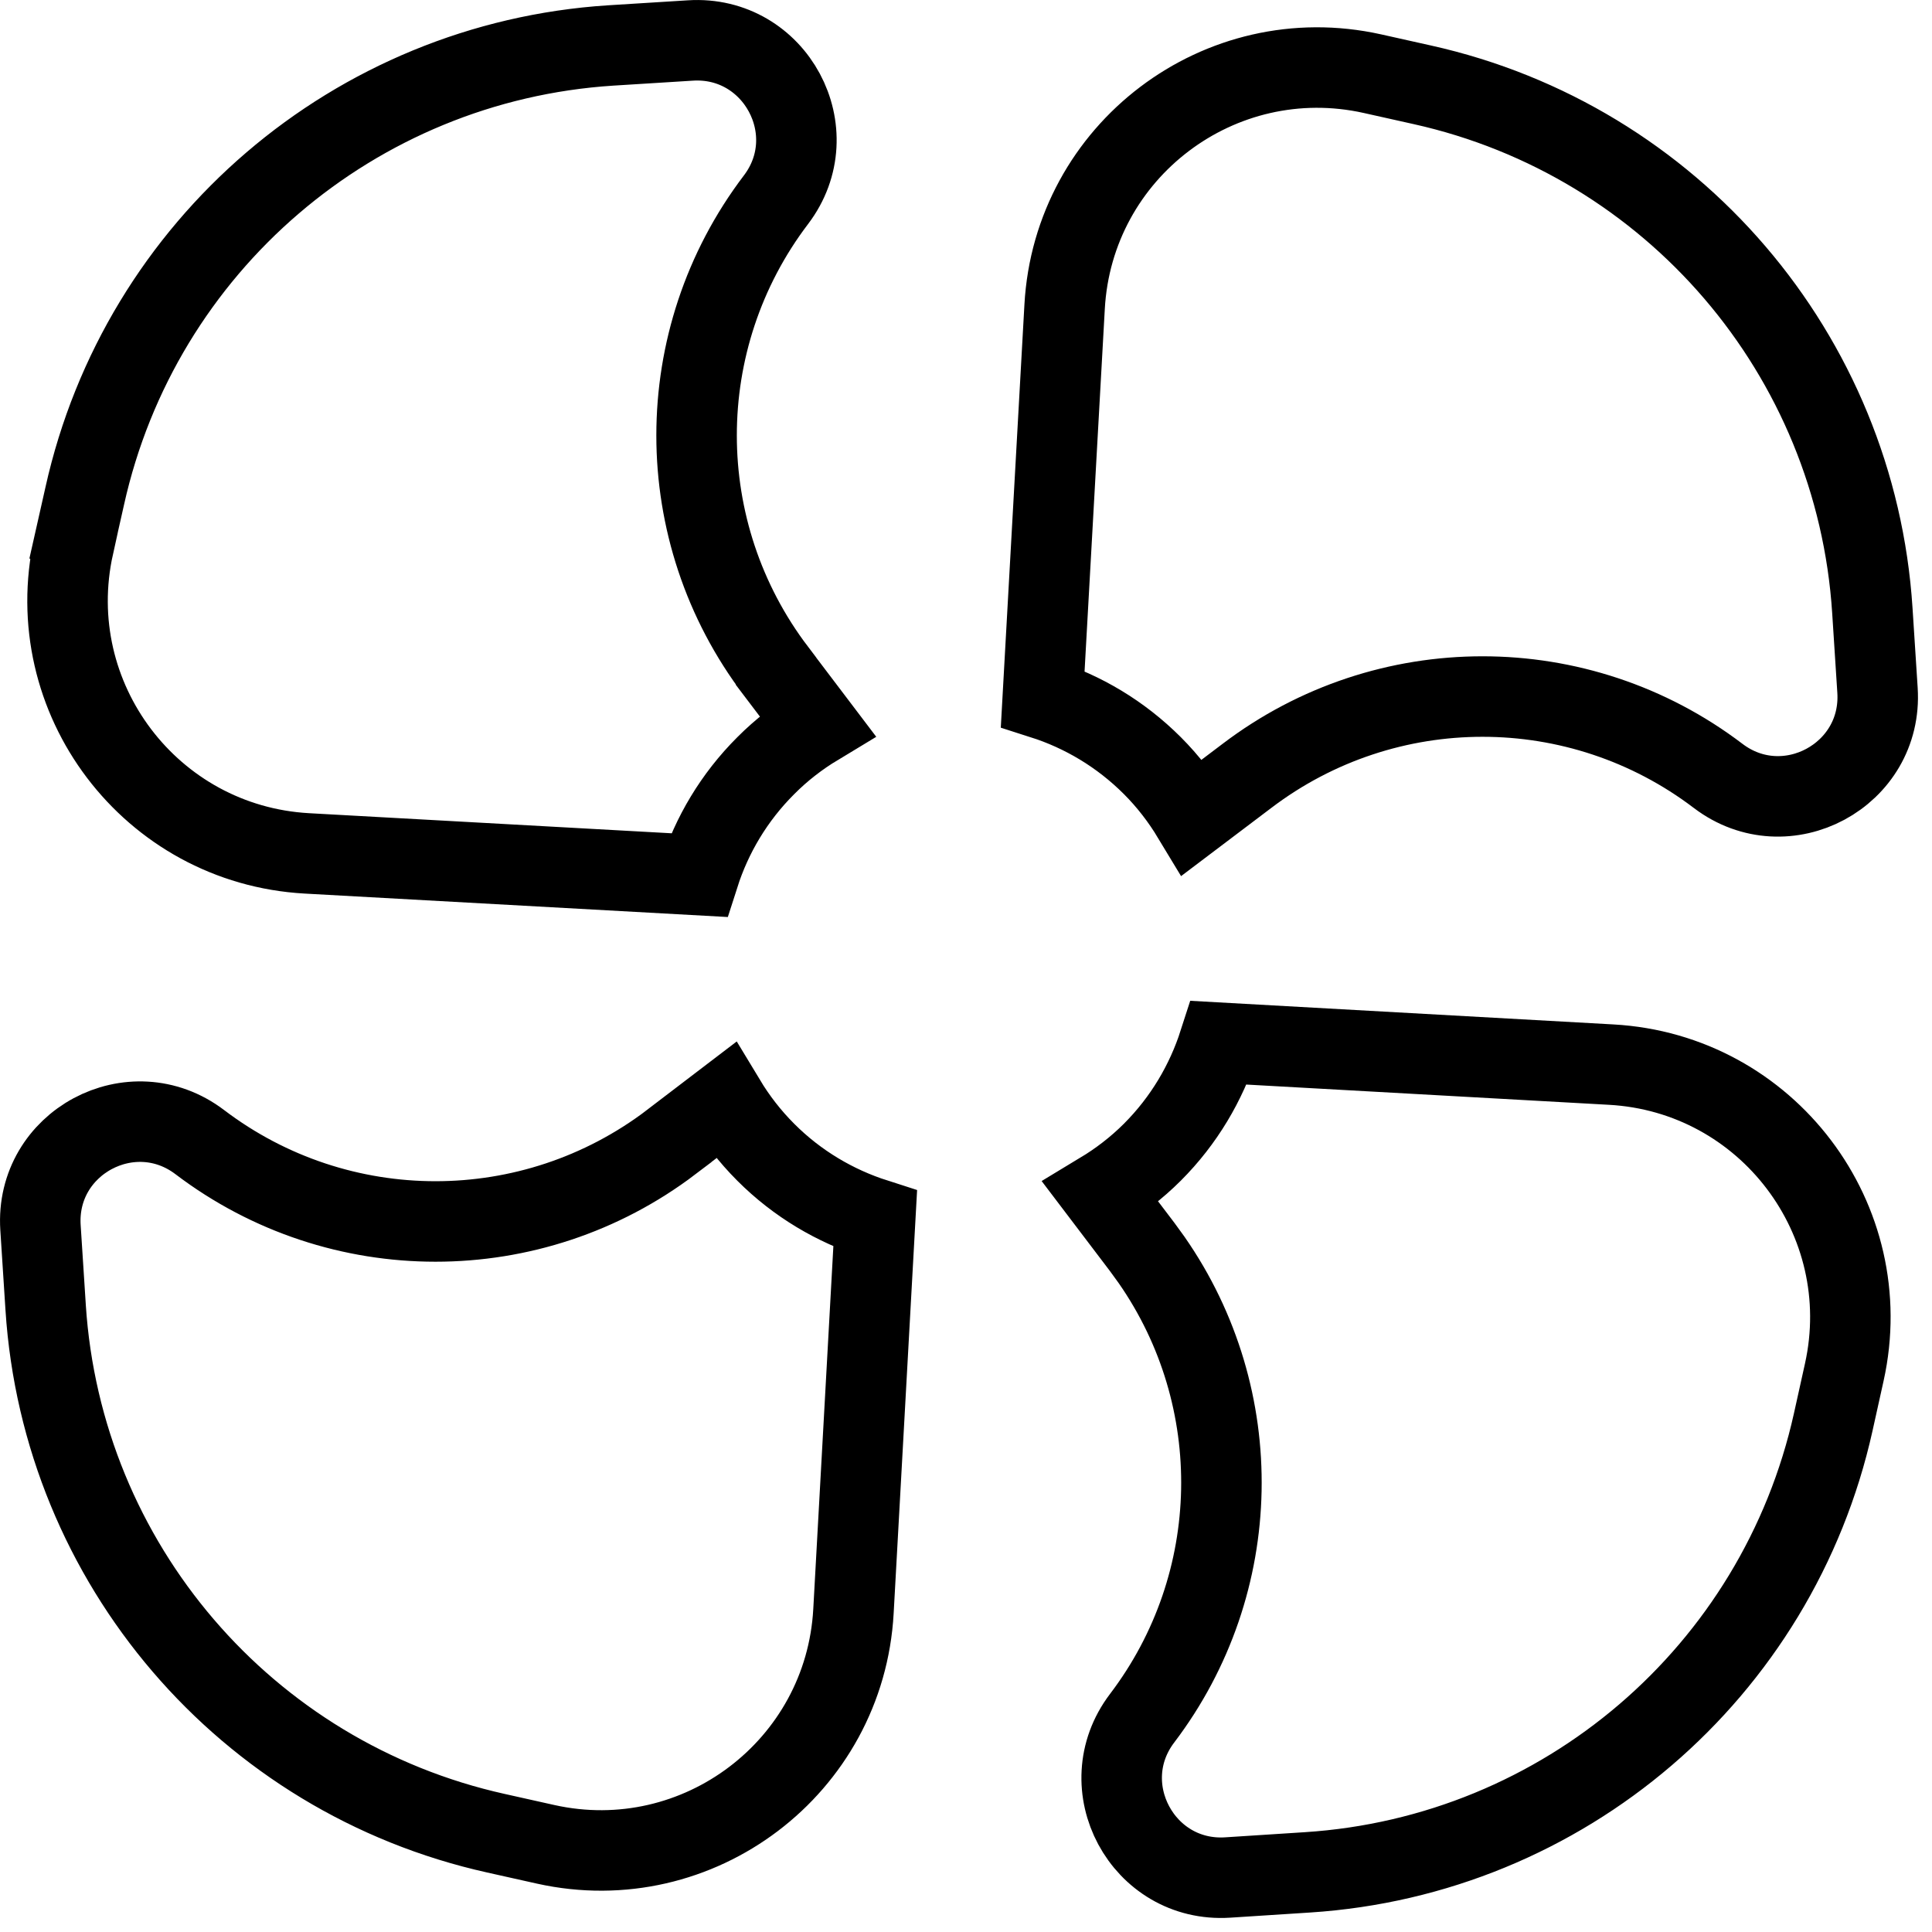
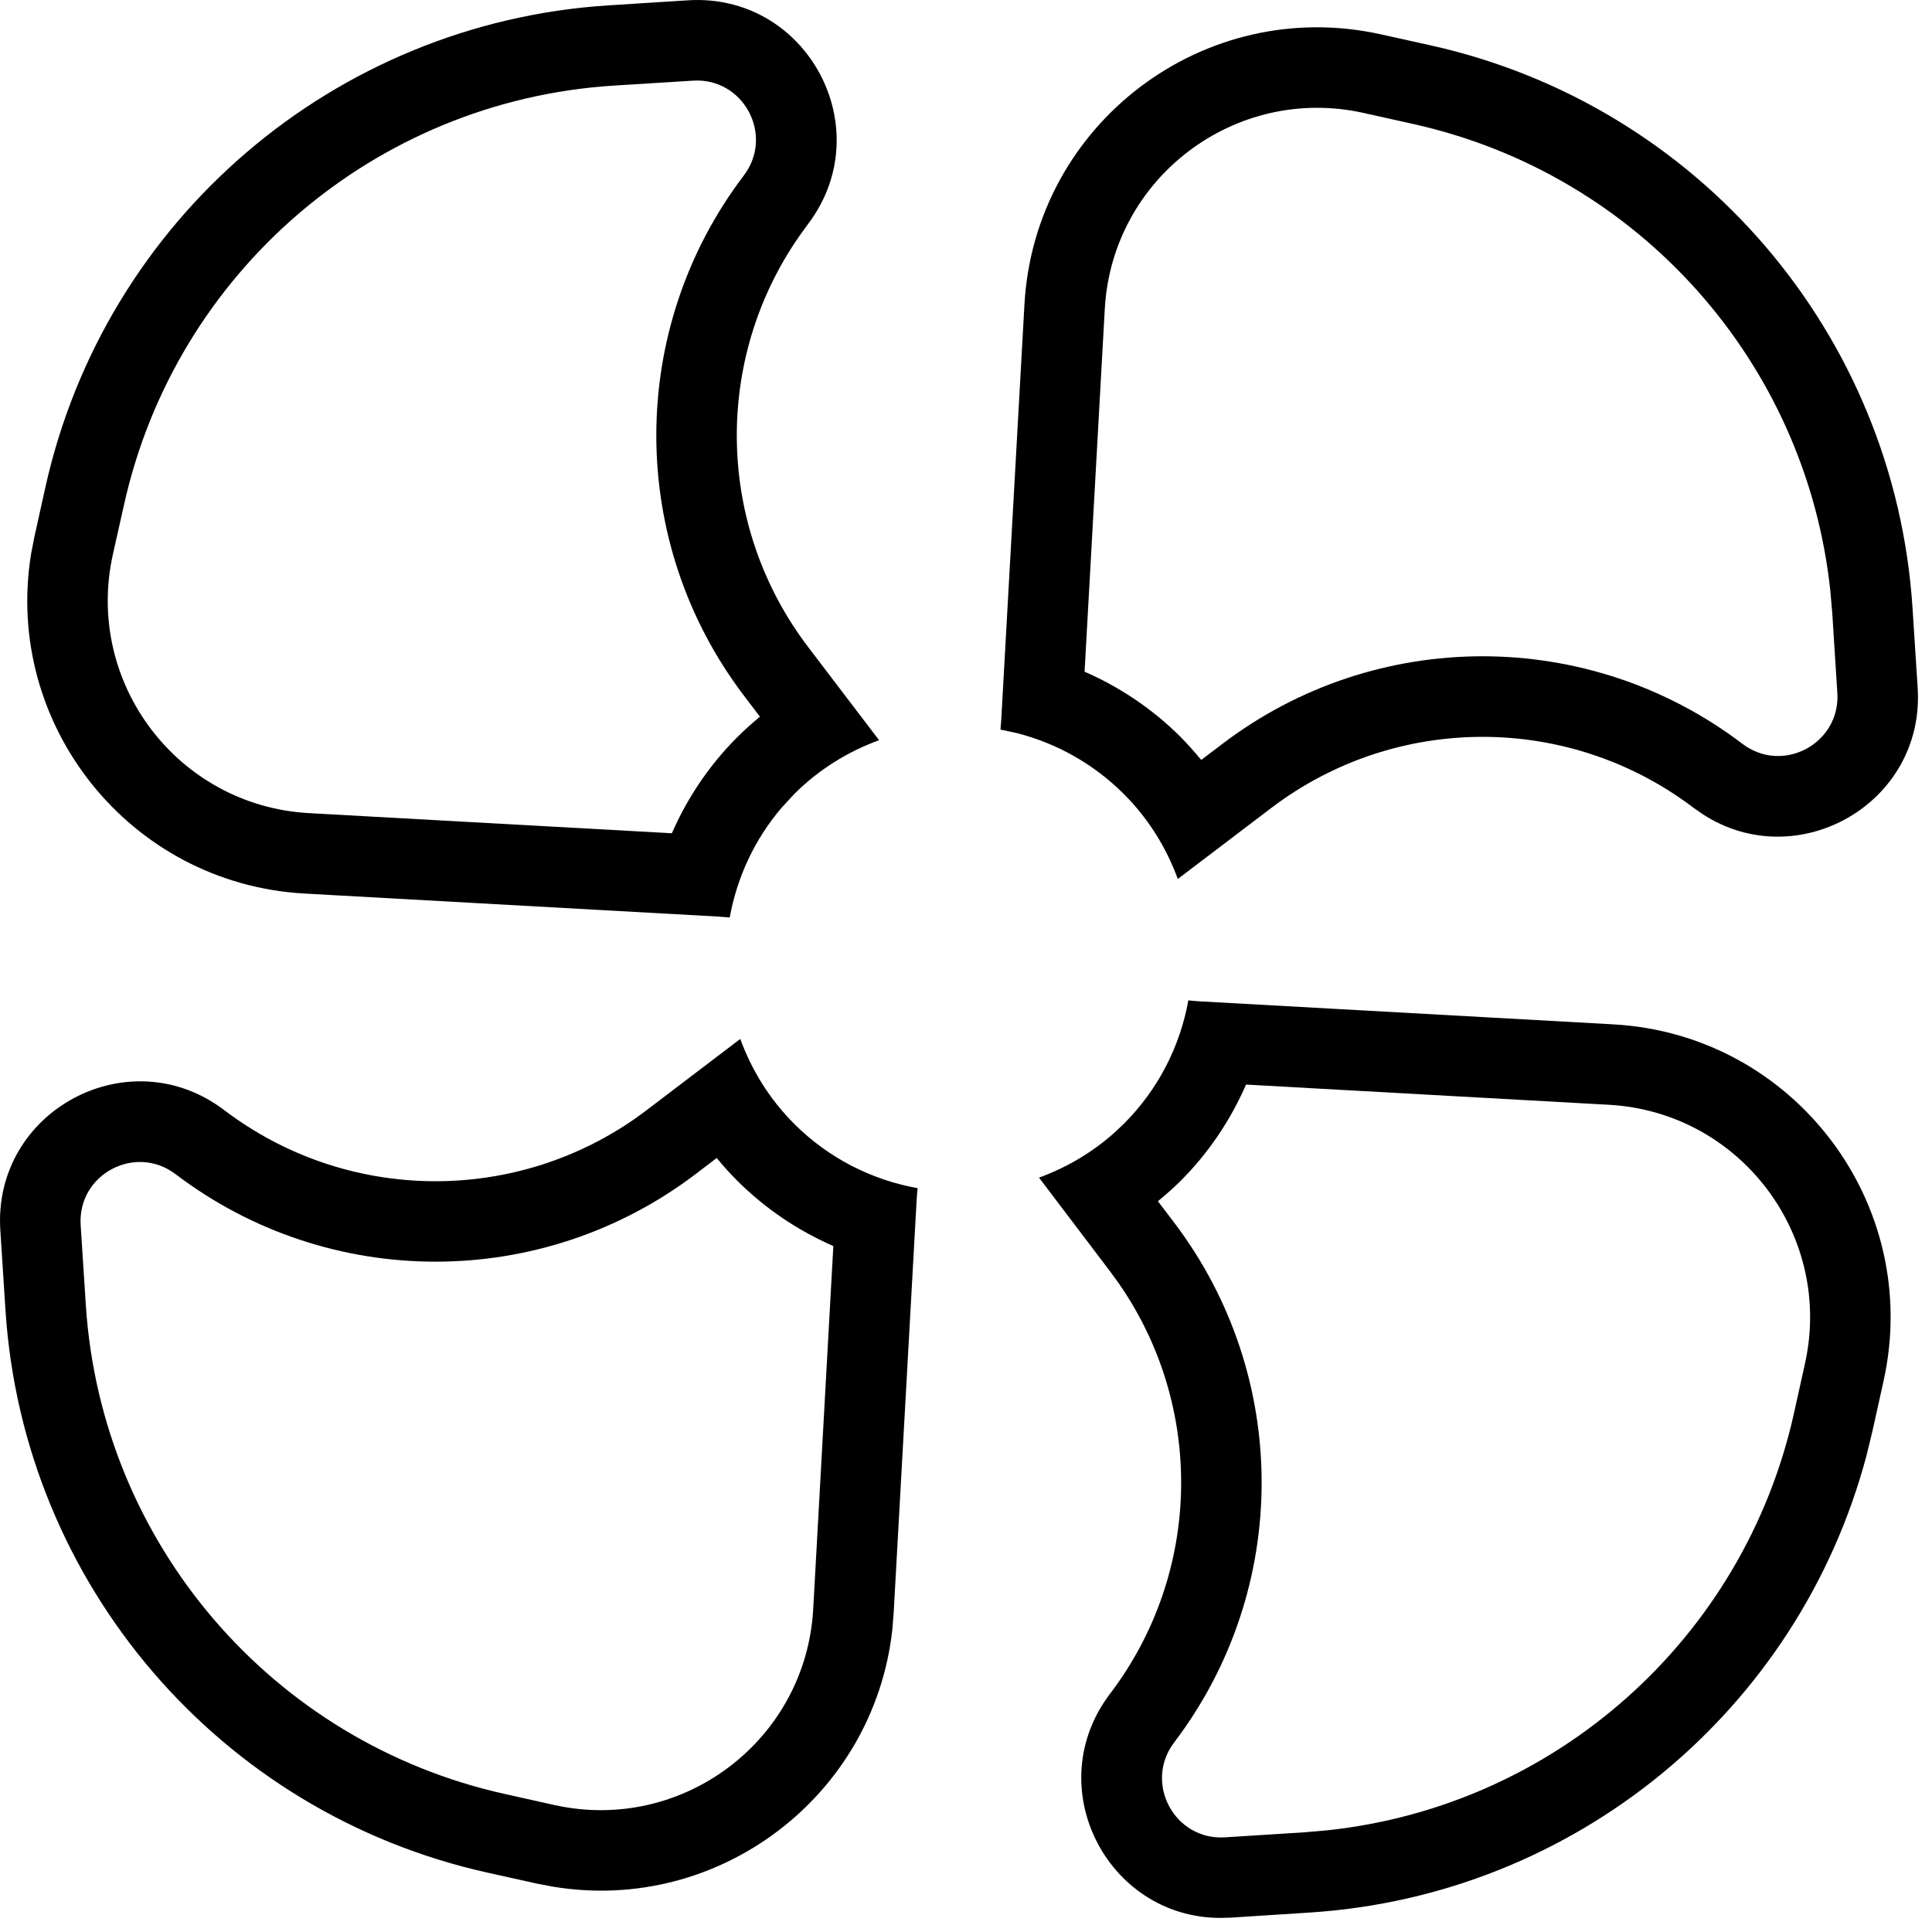
<svg xmlns="http://www.w3.org/2000/svg" width="24" height="24" viewBox="0 0 24 24" fill="none">
-   <path d="M16.242 23.259L15.251 23.323C14.195 23.391 13.548 22.186 14.188 21.344C15.461 19.668 15.5 17.367 14.306 15.652L14.187 15.488L13.674 14.812C13.901 14.675 14.118 14.51 14.315 14.313C14.709 13.919 14.983 13.45 15.143 12.953L20.014 13.225C21.952 13.332 23.331 15.153 22.91 17.048L22.773 17.666C22.082 20.775 19.42 23.054 16.242 23.259ZM9.012 13.673C9.149 13.9 9.315 14.116 9.512 14.313C9.906 14.708 10.376 14.982 10.872 15.141L10.602 20.015C10.495 21.952 8.674 23.332 6.779 22.911L6.161 22.773C3.052 22.082 0.773 19.421 0.567 16.243V16.242L0.503 15.25C0.435 14.194 1.639 13.548 2.482 14.188C4.212 15.502 6.608 15.502 8.338 14.188V14.187L9.012 13.673ZM8.575 0.503C9.632 0.435 10.279 1.64 9.639 2.482C8.324 4.213 8.325 6.607 9.64 8.337V8.338L10.151 9.012C9.924 9.149 9.709 9.314 9.513 9.511C9.118 9.905 8.842 10.374 8.683 10.871L3.811 10.601C1.873 10.492 0.494 8.673 0.915 6.778L0.914 6.777L1.053 6.16C1.744 3.051 4.405 0.771 7.583 0.565L8.575 0.503ZM13.225 3.811C13.332 1.873 15.153 0.494 17.048 0.915L17.666 1.053C20.775 1.744 23.054 4.405 23.259 7.583L23.323 8.575C23.391 9.632 22.186 10.278 21.344 9.639C19.614 8.324 17.219 8.324 15.489 9.639L14.813 10.15C14.676 9.923 14.511 9.707 14.315 9.511C13.92 9.116 13.451 8.84 12.953 8.681L13.225 3.811Z" stroke="black" />
+   <path fill-rule="evenodd" clip-rule="evenodd" d="M14.903 12.439L20.042 12.725C22.288 12.85 23.886 14.96 23.398 17.156L23.261 17.774L23.186 18.083C22.343 21.25 19.568 23.545 16.274 23.758L15.282 23.822L15.145 23.825C13.744 23.812 12.918 22.188 13.789 21.041C14.931 19.538 14.966 17.476 13.895 15.938L13.788 15.791L12.907 14.629C13.243 14.506 13.562 14.322 13.843 14.071L13.961 13.96C14.395 13.526 14.661 12.988 14.762 12.427C14.809 12.431 14.856 12.437 14.903 12.439ZM15.479 13.473C15.29 13.905 15.022 14.313 14.668 14.667C14.577 14.758 14.481 14.842 14.384 14.922L14.584 15.185C16.034 17.094 16.036 19.736 14.586 21.645C14.205 22.147 14.59 22.865 15.219 22.824L16.21 22.761L16.485 22.737C19.319 22.437 21.662 20.358 22.285 17.557L22.422 16.939C22.776 15.346 21.616 13.814 19.986 13.724L15.479 13.473Z" fill="black" />
+   <path fill-rule="evenodd" clip-rule="evenodd" d="M9.196 12.906C9.336 13.29 9.557 13.652 9.865 13.96C10.299 14.394 10.838 14.659 11.399 14.76C11.395 14.807 11.389 14.856 11.387 14.904L11.101 20.043L11.084 20.251C10.852 22.317 8.928 23.775 6.876 23.438L6.67 23.399L6.053 23.262C2.727 22.522 0.288 19.675 0.068 16.275L0.004 15.282C-0.091 13.799 1.601 12.891 2.785 13.79C4.288 14.932 6.351 14.967 7.889 13.896L8.035 13.789L9.196 12.906ZM8.641 14.585C6.732 16.035 4.09 16.036 2.181 14.586C1.679 14.205 0.962 14.59 1.002 15.218L1.066 16.21C1.257 19.166 3.378 21.642 6.269 22.285L6.888 22.423C8.481 22.776 10.012 21.617 10.102 19.987L10.352 15.479C9.92 15.29 9.513 15.021 9.158 14.667C9.067 14.576 8.983 14.482 8.903 14.385L8.641 14.585Z" fill="black" />
+   <path fill-rule="evenodd" clip-rule="evenodd" d="M8.543 0.004C10.026 -0.092 10.935 1.6 10.037 2.784L9.93 2.932C8.859 4.469 8.895 6.532 10.037 8.035L10.92 9.195C10.536 9.335 10.174 9.556 9.866 9.864L9.711 10.032C9.368 10.433 9.154 10.907 9.065 11.397L8.922 11.386L3.783 11.1C1.608 10.979 0.039 8.996 0.387 6.876L0.427 6.67L0.564 6.052C1.304 2.726 4.152 0.287 7.552 0.067L8.543 0.004ZM7.615 1.064C4.659 1.255 2.184 3.377 1.541 6.269L1.402 6.888C1.049 8.481 2.209 10.011 3.839 10.101L8.346 10.351C8.535 9.919 8.805 9.511 9.159 9.157C9.249 9.067 9.344 8.983 9.44 8.903L9.241 8.641C7.791 6.732 7.79 4.089 9.24 2.18C9.62 1.678 9.236 0.961 8.607 1.002L7.615 1.064Z" fill="black" />
+   <path fill-rule="evenodd" clip-rule="evenodd" d="M12.726 3.783C12.851 1.537 14.96 -0.061 17.156 0.427L17.774 0.564C21.1 1.304 23.538 4.152 23.758 7.552L23.822 8.543C23.915 9.98 22.329 10.878 21.153 10.115L21.041 10.037C19.49 8.859 17.343 8.859 15.792 10.037L14.631 10.919C14.491 10.535 14.269 10.172 13.961 9.864C13.581 9.485 13.122 9.233 12.637 9.108L12.428 9.063C12.432 9.017 12.437 8.969 12.439 8.922L12.726 3.783ZM16.939 1.403C15.346 1.049 13.814 2.209 13.724 3.839L13.473 8.344C13.906 8.533 14.314 8.803 14.668 9.157C14.758 9.248 14.842 9.344 14.922 9.44L15.186 9.24C17.095 7.79 19.737 7.79 21.645 9.24C22.146 9.621 22.864 9.237 22.824 8.607L22.761 7.616L22.737 7.34C22.437 4.506 20.359 2.164 17.558 1.541L16.939 1.403Z" fill="black" />
</svg>
